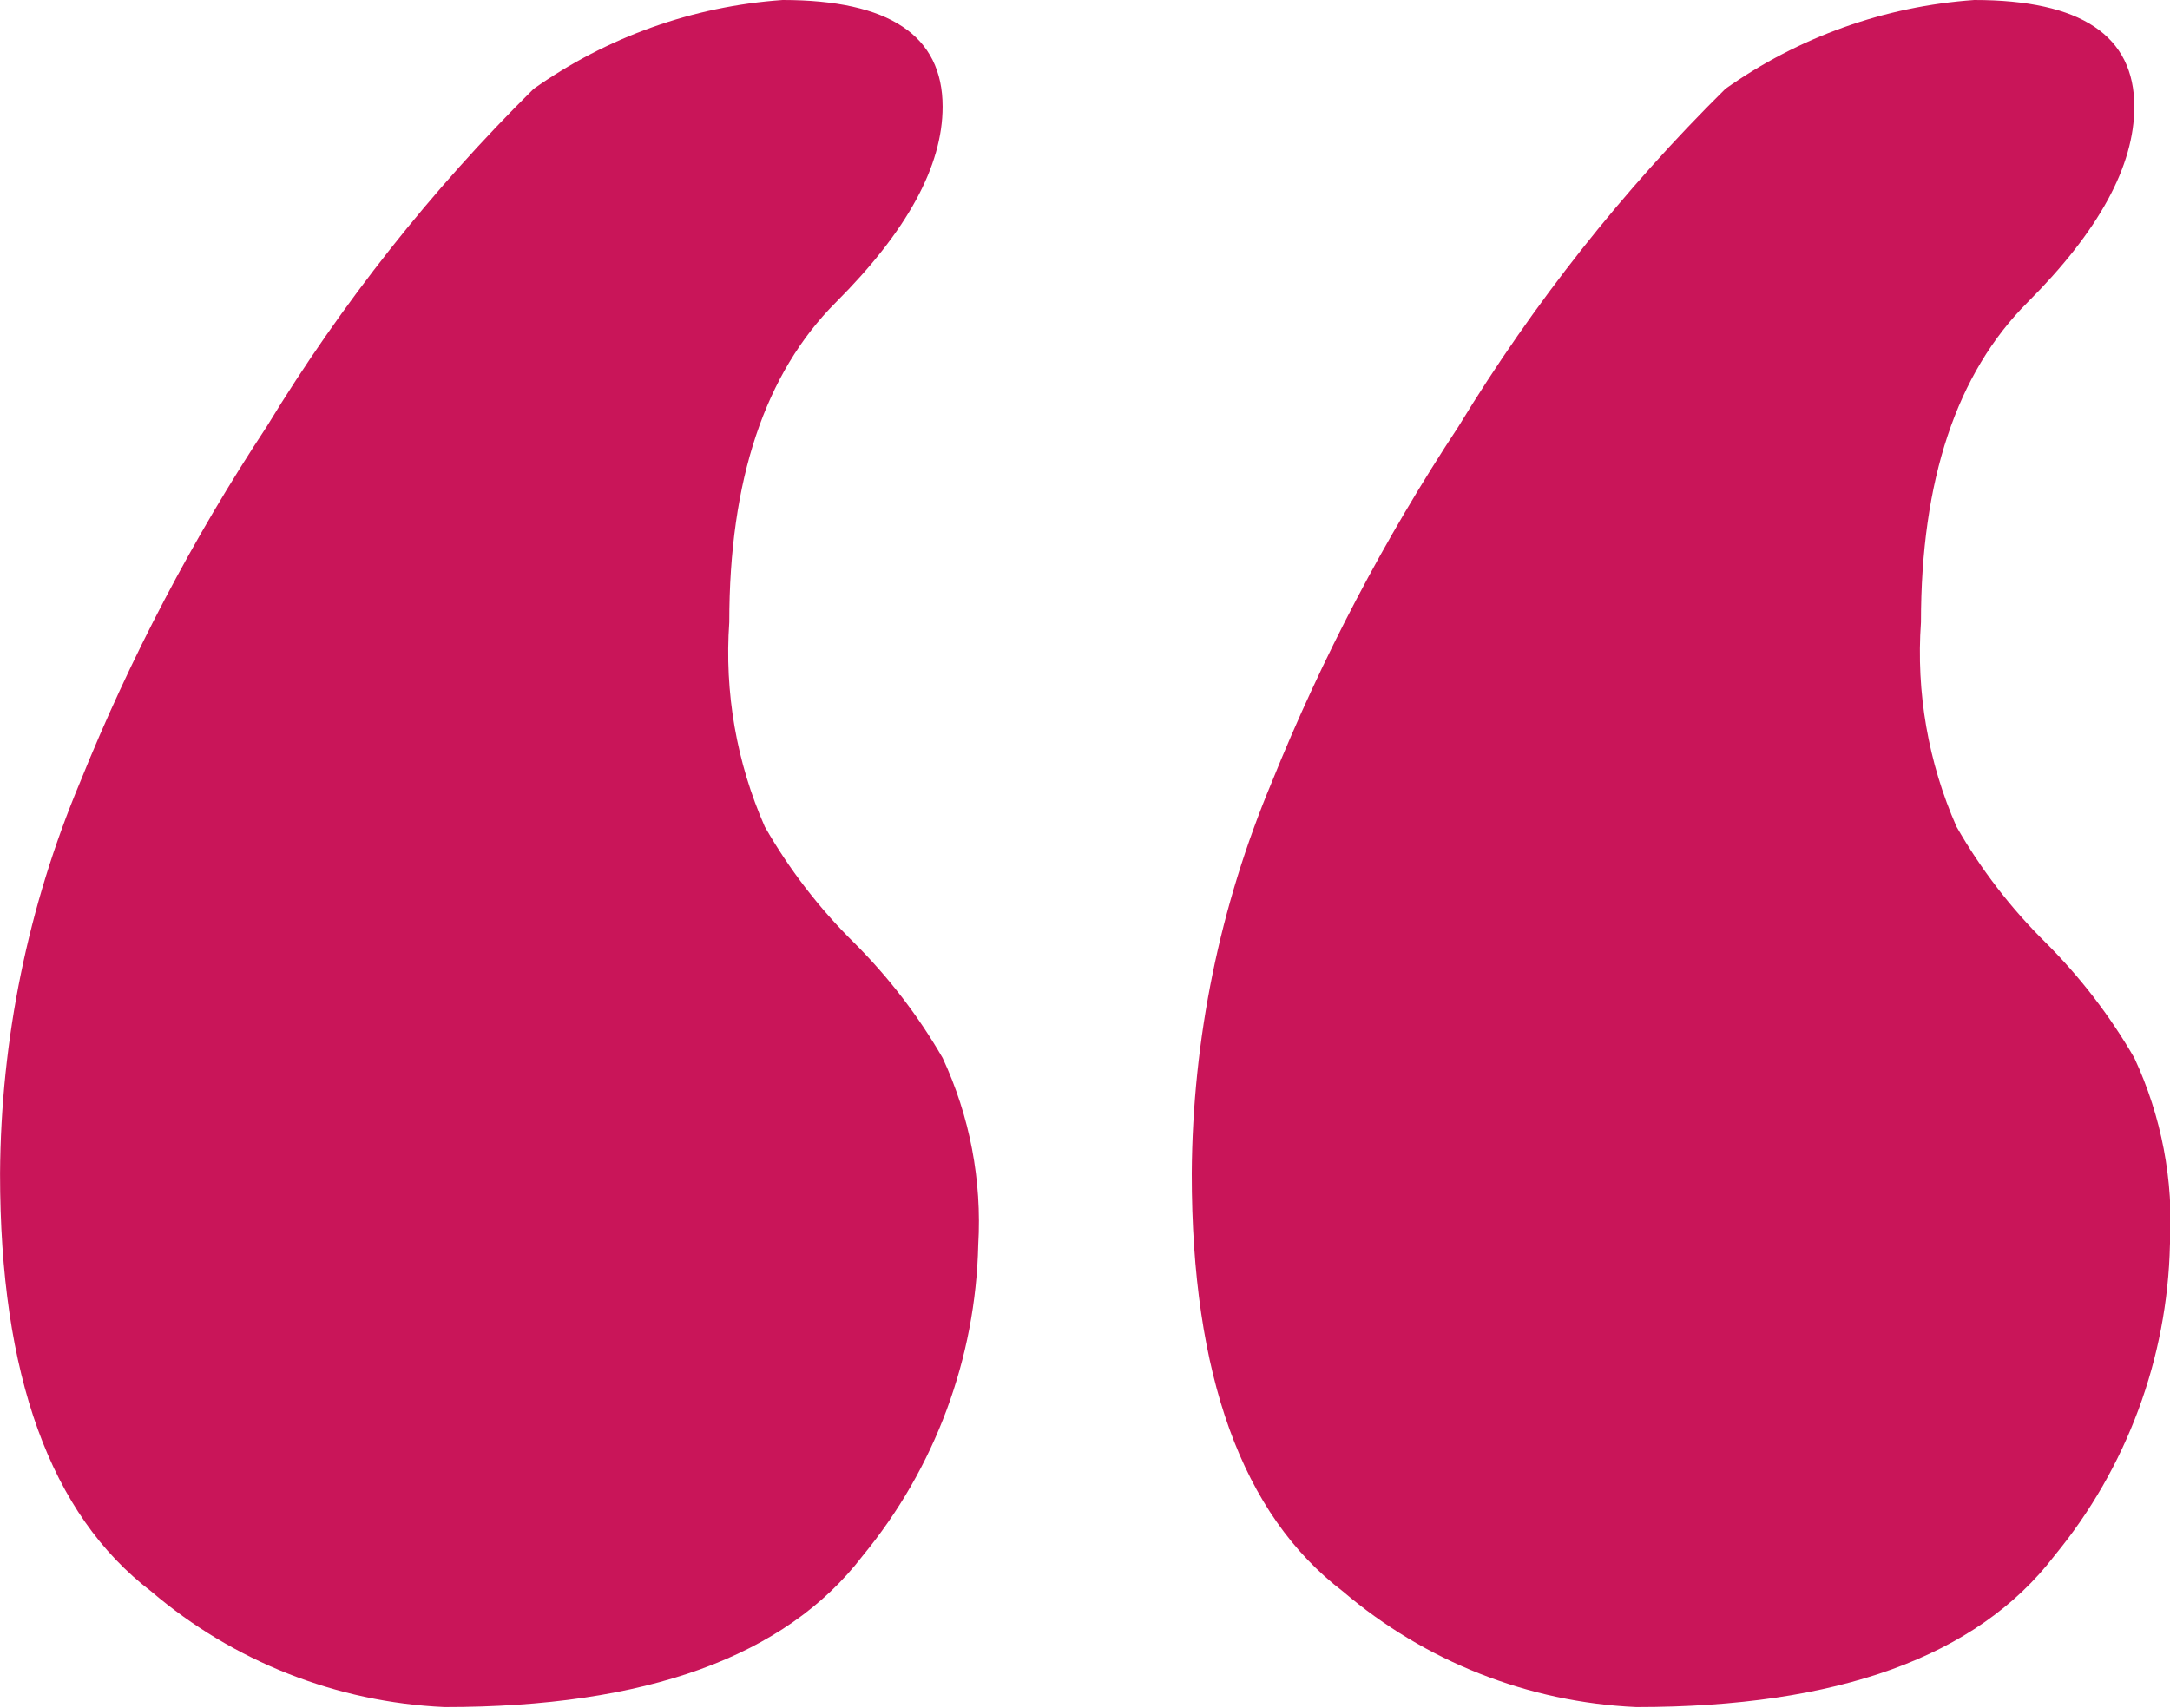
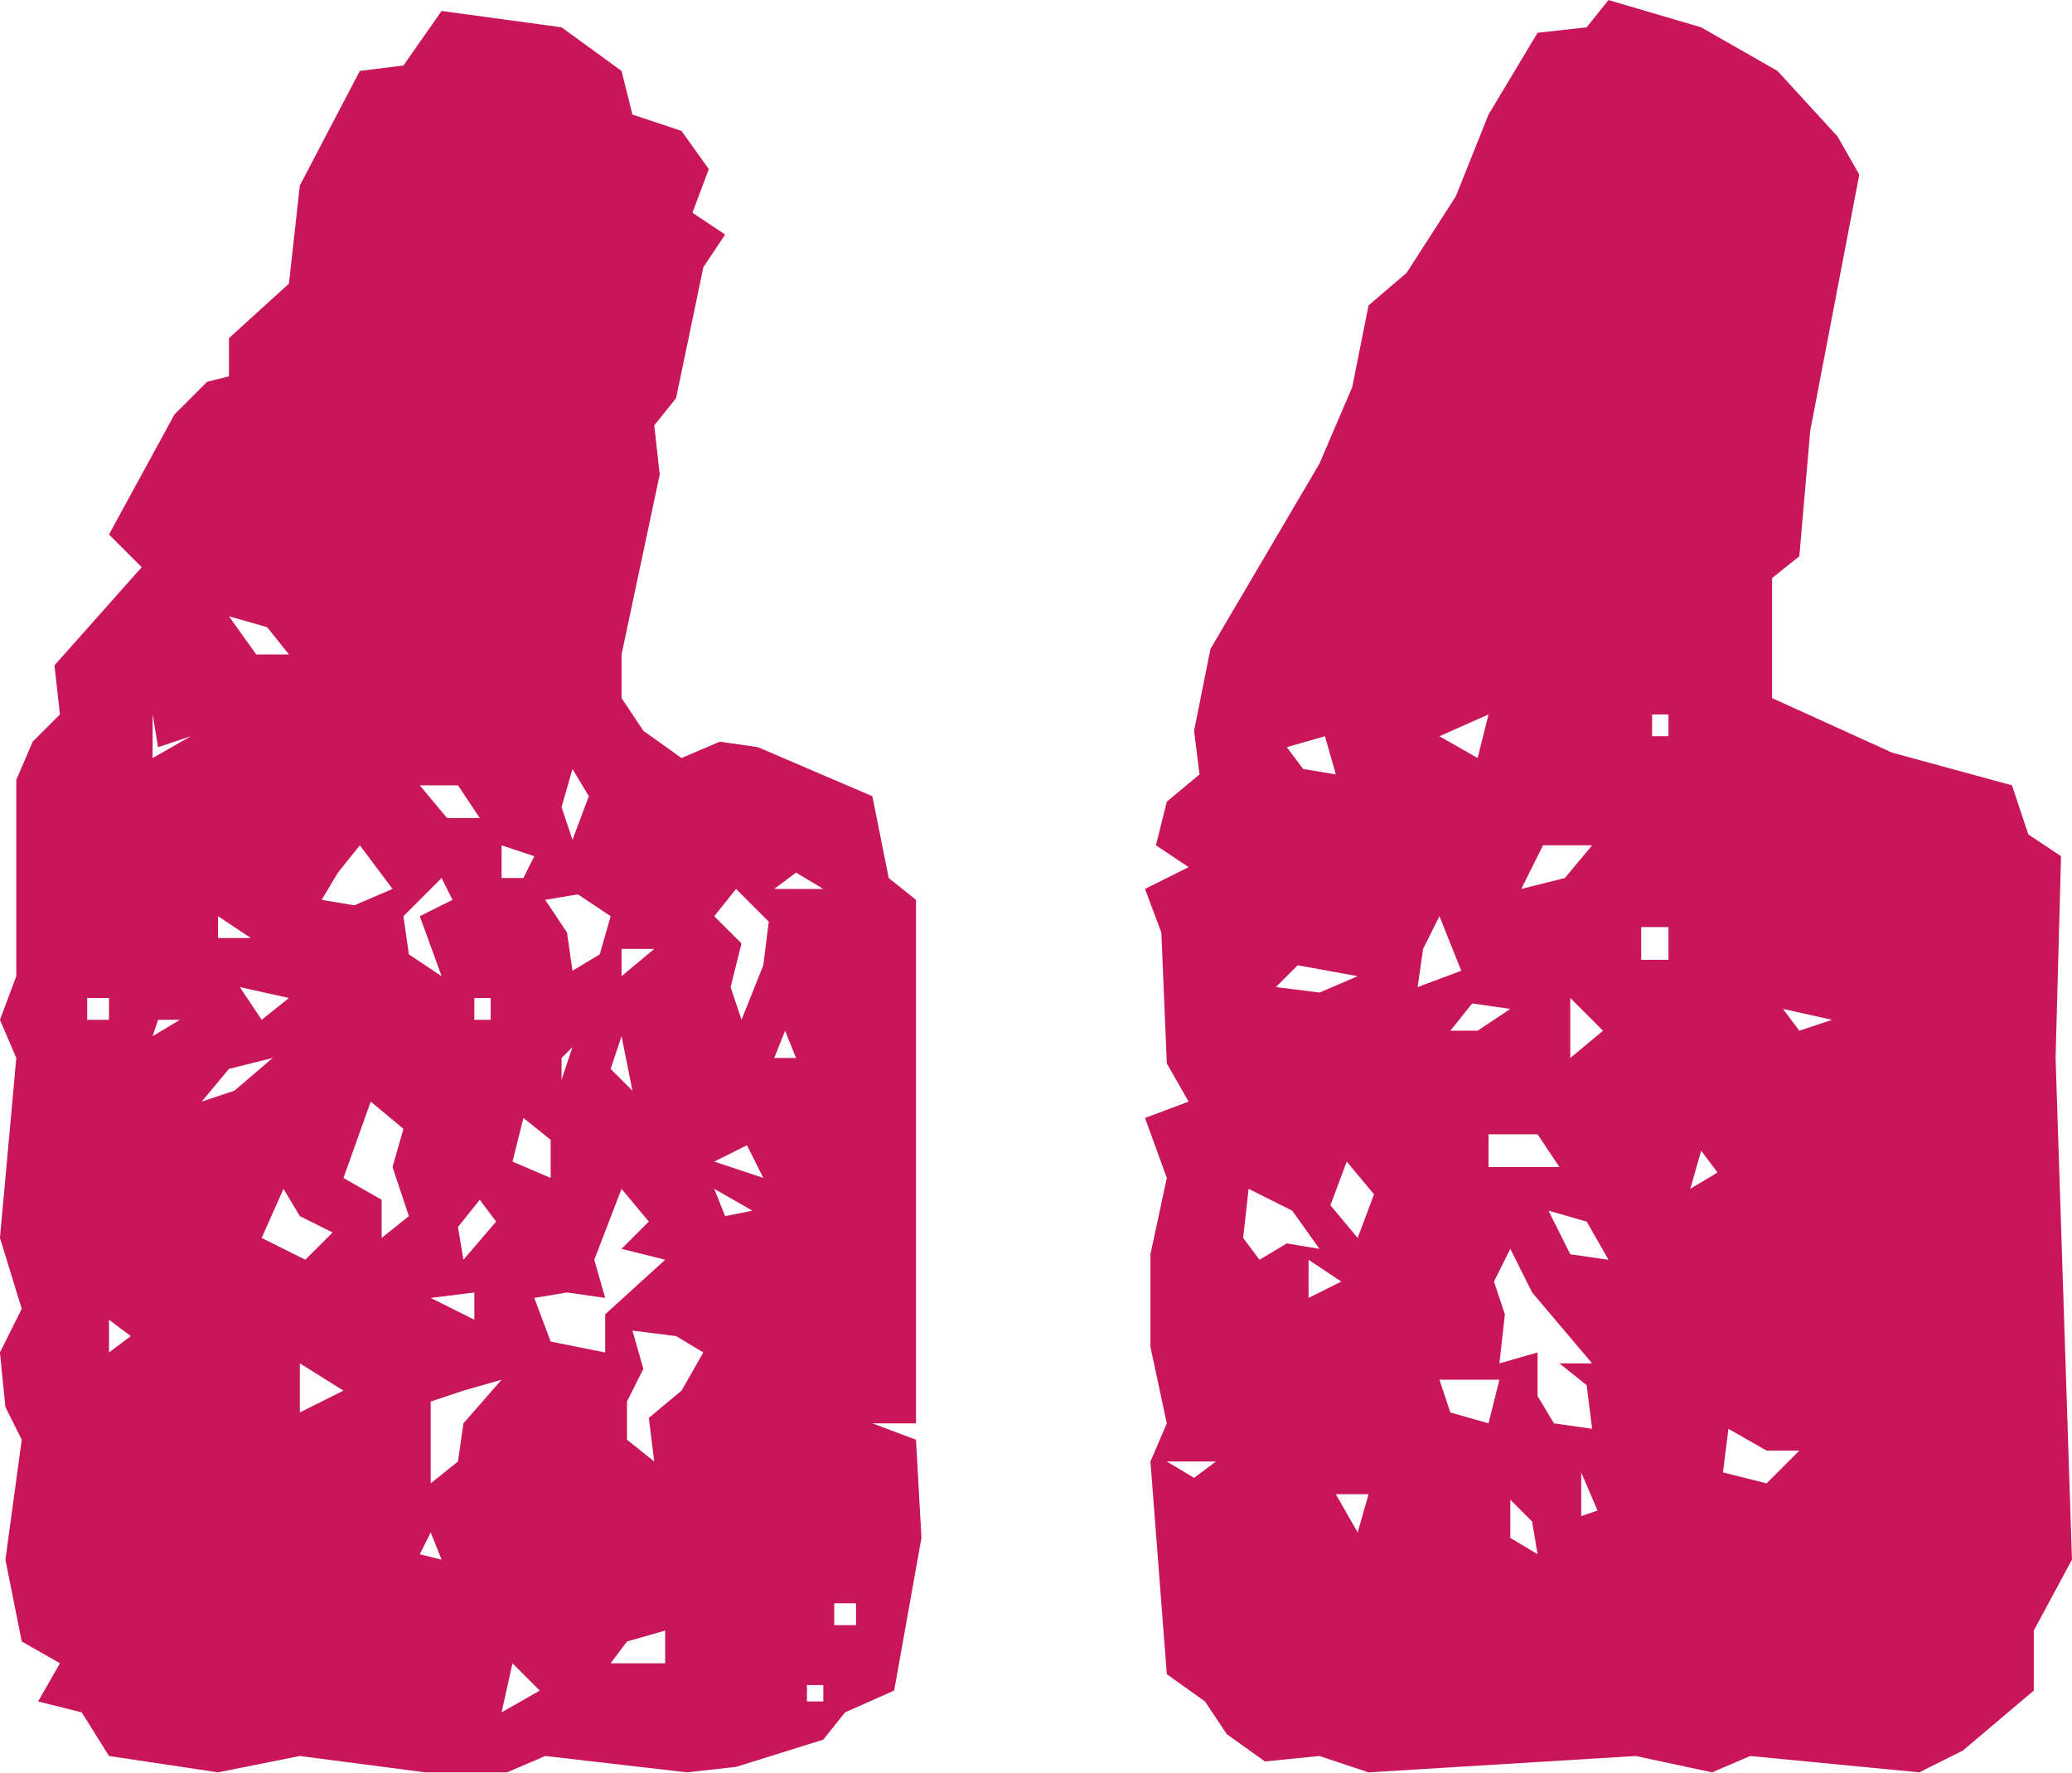
- <svg xmlns="http://www.w3.org/2000/svg" width="40.685" height="32.014" viewBox="0 0 40.685 32.014">
-   <g>
-     <path fill="#c91559" d="M180.034 430.061a9.18 9.18 0 0 1 4.669-1.667q3 0 3 2c0 1.115-.667 2.335-2 3.668s-2 3.335-2 6a8.091 8.091 0 0 0 .667 3.835 10.094 10.094 0 0 0 1.667 2.168 10.421 10.421 0 0 1 1.667 2.168 7.277 7.277 0 0 1 .667 3.5 9.515 9.515 0 0 1-2.168 5.836q-2.173 2.837-7.837 2.835a9.1 9.1 0 0 1-5.5-2.168q-2.837-2.165-2.835-7.837a19.264 19.264 0 0 1 1.5-7.337 37.8 37.8 0 0 1 3.5-6.669 33.08 33.08 0 0 1 5.003-6.332zm22.343 0a9.182 9.182 0 0 1 4.669-1.667q3 0 3 2c0 1.115-.667 2.335-2 3.668s-2 3.335-2 6a8.091 8.091 0 0 0 .667 3.835 10.1 10.1 0 0 0 1.667 2.168 10.435 10.435 0 0 1 1.667 2.168 7.278 7.278 0 0 1 .667 3.5 9.514 9.514 0 0 1-2.168 5.836q-2.173 2.837-7.837 2.835a9.1 9.1 0 0 1-5.5-2.168q-2.837-2.165-2.835-7.837a19.264 19.264 0 0 1 1.5-7.337 37.8 37.8 0 0 1 3.5-6.669 33.054 33.054 0 0 1 5.004-6.332z" transform="translate(-170.03 -428.394) translate(0 0)" />
+ <svg xmlns="http://www.w3.org/2000/svg" width="38" height="32.5">
+   <g data-name="Group 2715">
+     <path data-name="Path 17017" d="m26.586 22.912-.4.6-.5 2.4-.4.5.1.9-.7 3.3v.8l.4.6.7.5.7-.3.7.1 2.1.9.3 1.5.5.4v9.6h-.8l.8.3.1 1.8-.5 2.8-.9.4-.4.5-1.6.5-.9.1-2.6-.3-.7.3h-1.5l-2.3-.3-1.5.3-2-.3-.5-.8-.8-.2.4-.7-.7-.4-.3-1.5.3-2.2-.3-.6-.1-1 .4-.8-.4-1.3.3-3.3-.3-.7.3-.8v-3.6l.3-.7.5-.5-.1-.9 1.6-1.8-.6-.6 1.2-2.2.6-.6.4-.1v-.7l1.1-1 .2-1.8 1.1-2.1.8-.1.7-1 2.2.3 1.1.8.2.8.9.3.5.7-.3.8zm-11.7 14.4h.4v-.4h-.4zm.4 6.1.4-.3-.4-.3zm.8-10.9.7-.4-.6.2-.1-.6zm0 5.1.5-.3h-.4zm.9 1.2.6-.2.7-.6-.8.2zm.3-3h.6l-.6-.4zm1.3-5.2-.4-.5-.7-.2.5.7zm0 6.3-.9-.2.4.6zm-.5 4.4.8.4.5-.5-.6-.3-.3-.5zm.7 3.2.8-.4-.8-.5zm.4-9.4.6.1.7-.3-.6-.8-.4.5zm1.1 6.2.5-.4-.3-.9.2-.7-.6-.5-.5 1.4.7.4zm.4-5.9.1.7.6.4-.4-1.1.6-.3-.2-.4zm1.4-1.8-.4-.6h-.7l.5.6zm-1.1 13.5.4.1-.2-.5zm.2-4.7.8.4v-.5zm0 1.9v1.5l.5-.4.1-.7.7-.8-.7.2zm.6-2.6.6-.7-.3-.4-.4.5zm.2-4.4h.3v-.4h-.3zm.5-2.6h.4l.2-.4-.6-.2zm0 15.3.7-.4-.5-.5zm.9-9.8v-.7l-.5-.4-.2.8zm-.3 2.2.3.8 1 .2v-.7l1.1-1-.8-.2.5-.5-.5-.6-.5 1.3.2.7-.7-.1zm.2-7.3.4.6.1.7.5-.3.2-.7-.6-.4zm.5-1.1.3-.8-.3-.5-.2.7zm-.2 4v.4l.2-.6zm1.3.6-.2-1-.2.6zm-.4 10.5h1v-.6l-.7.2zm.2-12.6.6-.5h-.6zm.4 7.2-.3.6v.7l.5.4-.1-.8.6-.5.4-.7-.5-.3-.8-.1zm1.3-8.3.5.5-.2.8.2.6.4-1 .1-.8-.6-.6zm0 4.5.9.3-.3-.6zm.7.9-.7-.4.2.5zm.4-5.9h.9l-.5-.3zm0 3.1h.4l-.2-.5zm.6 11.8h.3v-.3h-.3zm.5-1.4h.4v-.4h-.4zm17.2-17 2.2 1 2.2.6.3.9.6.4-.1 3.7.3 9.2-.7 1.3v1.1l-1.3 1.1-.8.4-3.1-.3-.7.3-1.4-.3-4.9.3-.9-.3-1 .1-.7-.5-.4-.6-.7-.5-.3-3.9.3-.7-.3-1.4v-1.7l.3-1.4-.4-1.1.8-.3-.4-.7-.1-2.4-.3-.8.8-.4-.6-.4.2-.8.6-.5-.1-.8.3-1.5 2-3.4.6-1.4.3-1.5.7-.6.9-1.4.6-1.5.9-1.5.9-.1.4-.5 1.7.5 1.4.8 1.1 1.2.4.7-.9 4.7-.2 2.3-.5.4zm-11.1 14 .5.3.4-.3zm1.7-3.7.5-.3.6.1-.5-.7-.8-.4-.1.9zm.3-5 .8.1.7-.3-1.1-.2zm.2-4.4.3.4.6.1-.2-.7zm.4 10.1.6-.3-.6-.4zm.9-1.1.3-.8-.5-.6-.3.8zm0 5.4.2-.7h-.6zm1.1-10 .8-.3-.4-1-.3.6zm.4-4.6.7.4.2-.8zm.9 12.6.2-.8h-1.1l.2.6zm-.7-7.2h.5l.6-.4-.7-.1zm.7 2.5h1.3l-.4-.6h-.9zm.2 3.6.7-.2v.8l.3.5.7.1-.1-.8-.5-.4h.6l-1.1-1.3-.4-.8-.3.6.2.6zm.7 3.5-.1-.6-.4-.4v.7zm-.3-12.2.8-.2.5-.6h-.9zm.5 5.9.4.8.7.1-.4-.7zm.4-2.8.6-.5-.6-.6zm.5 8.3-.3-.7v.8zm.8-10.1h.5v-.6h-.5zm.2-4.1h.3v-.4h-.3zm.7 8.3.5-.3-.3-.4zm.6 5.2.8.2.6-.6h-.6l-.7-.4zm2-8.3-.9-.2.3.4z" transform="translate(-13.287 -18.611)" style="fill:#c9165a" />
  </g>
</svg>
